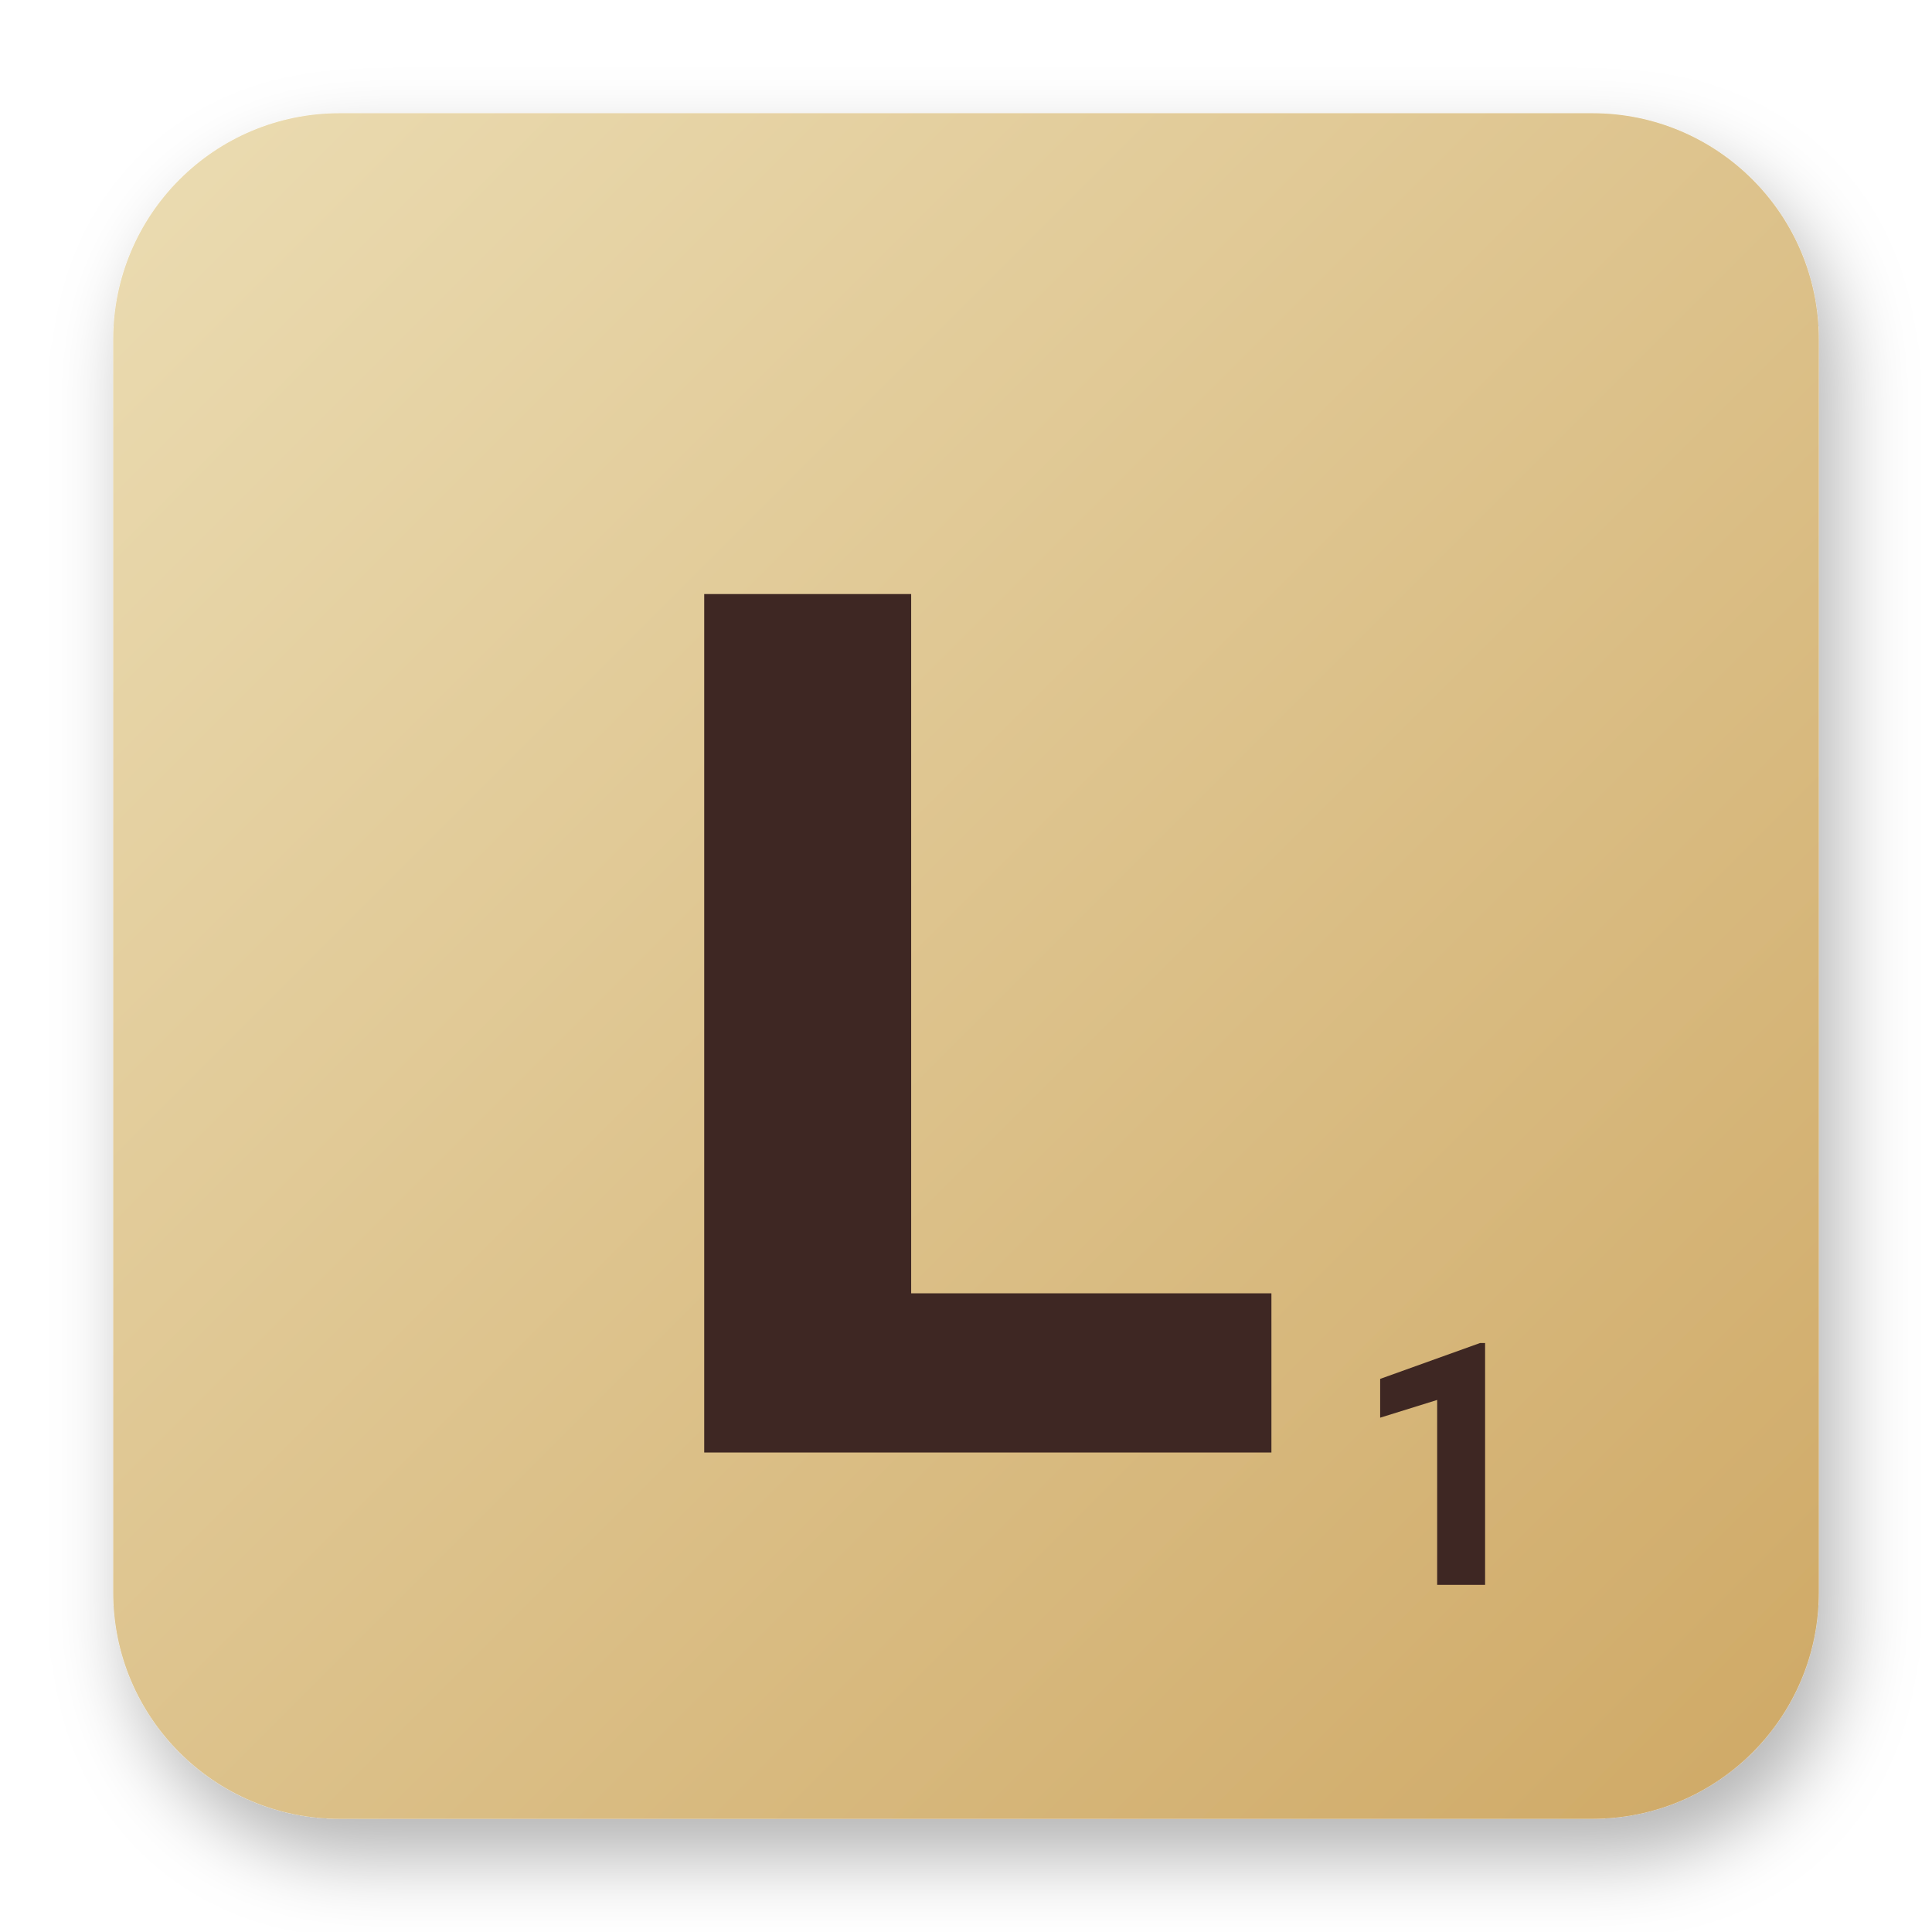
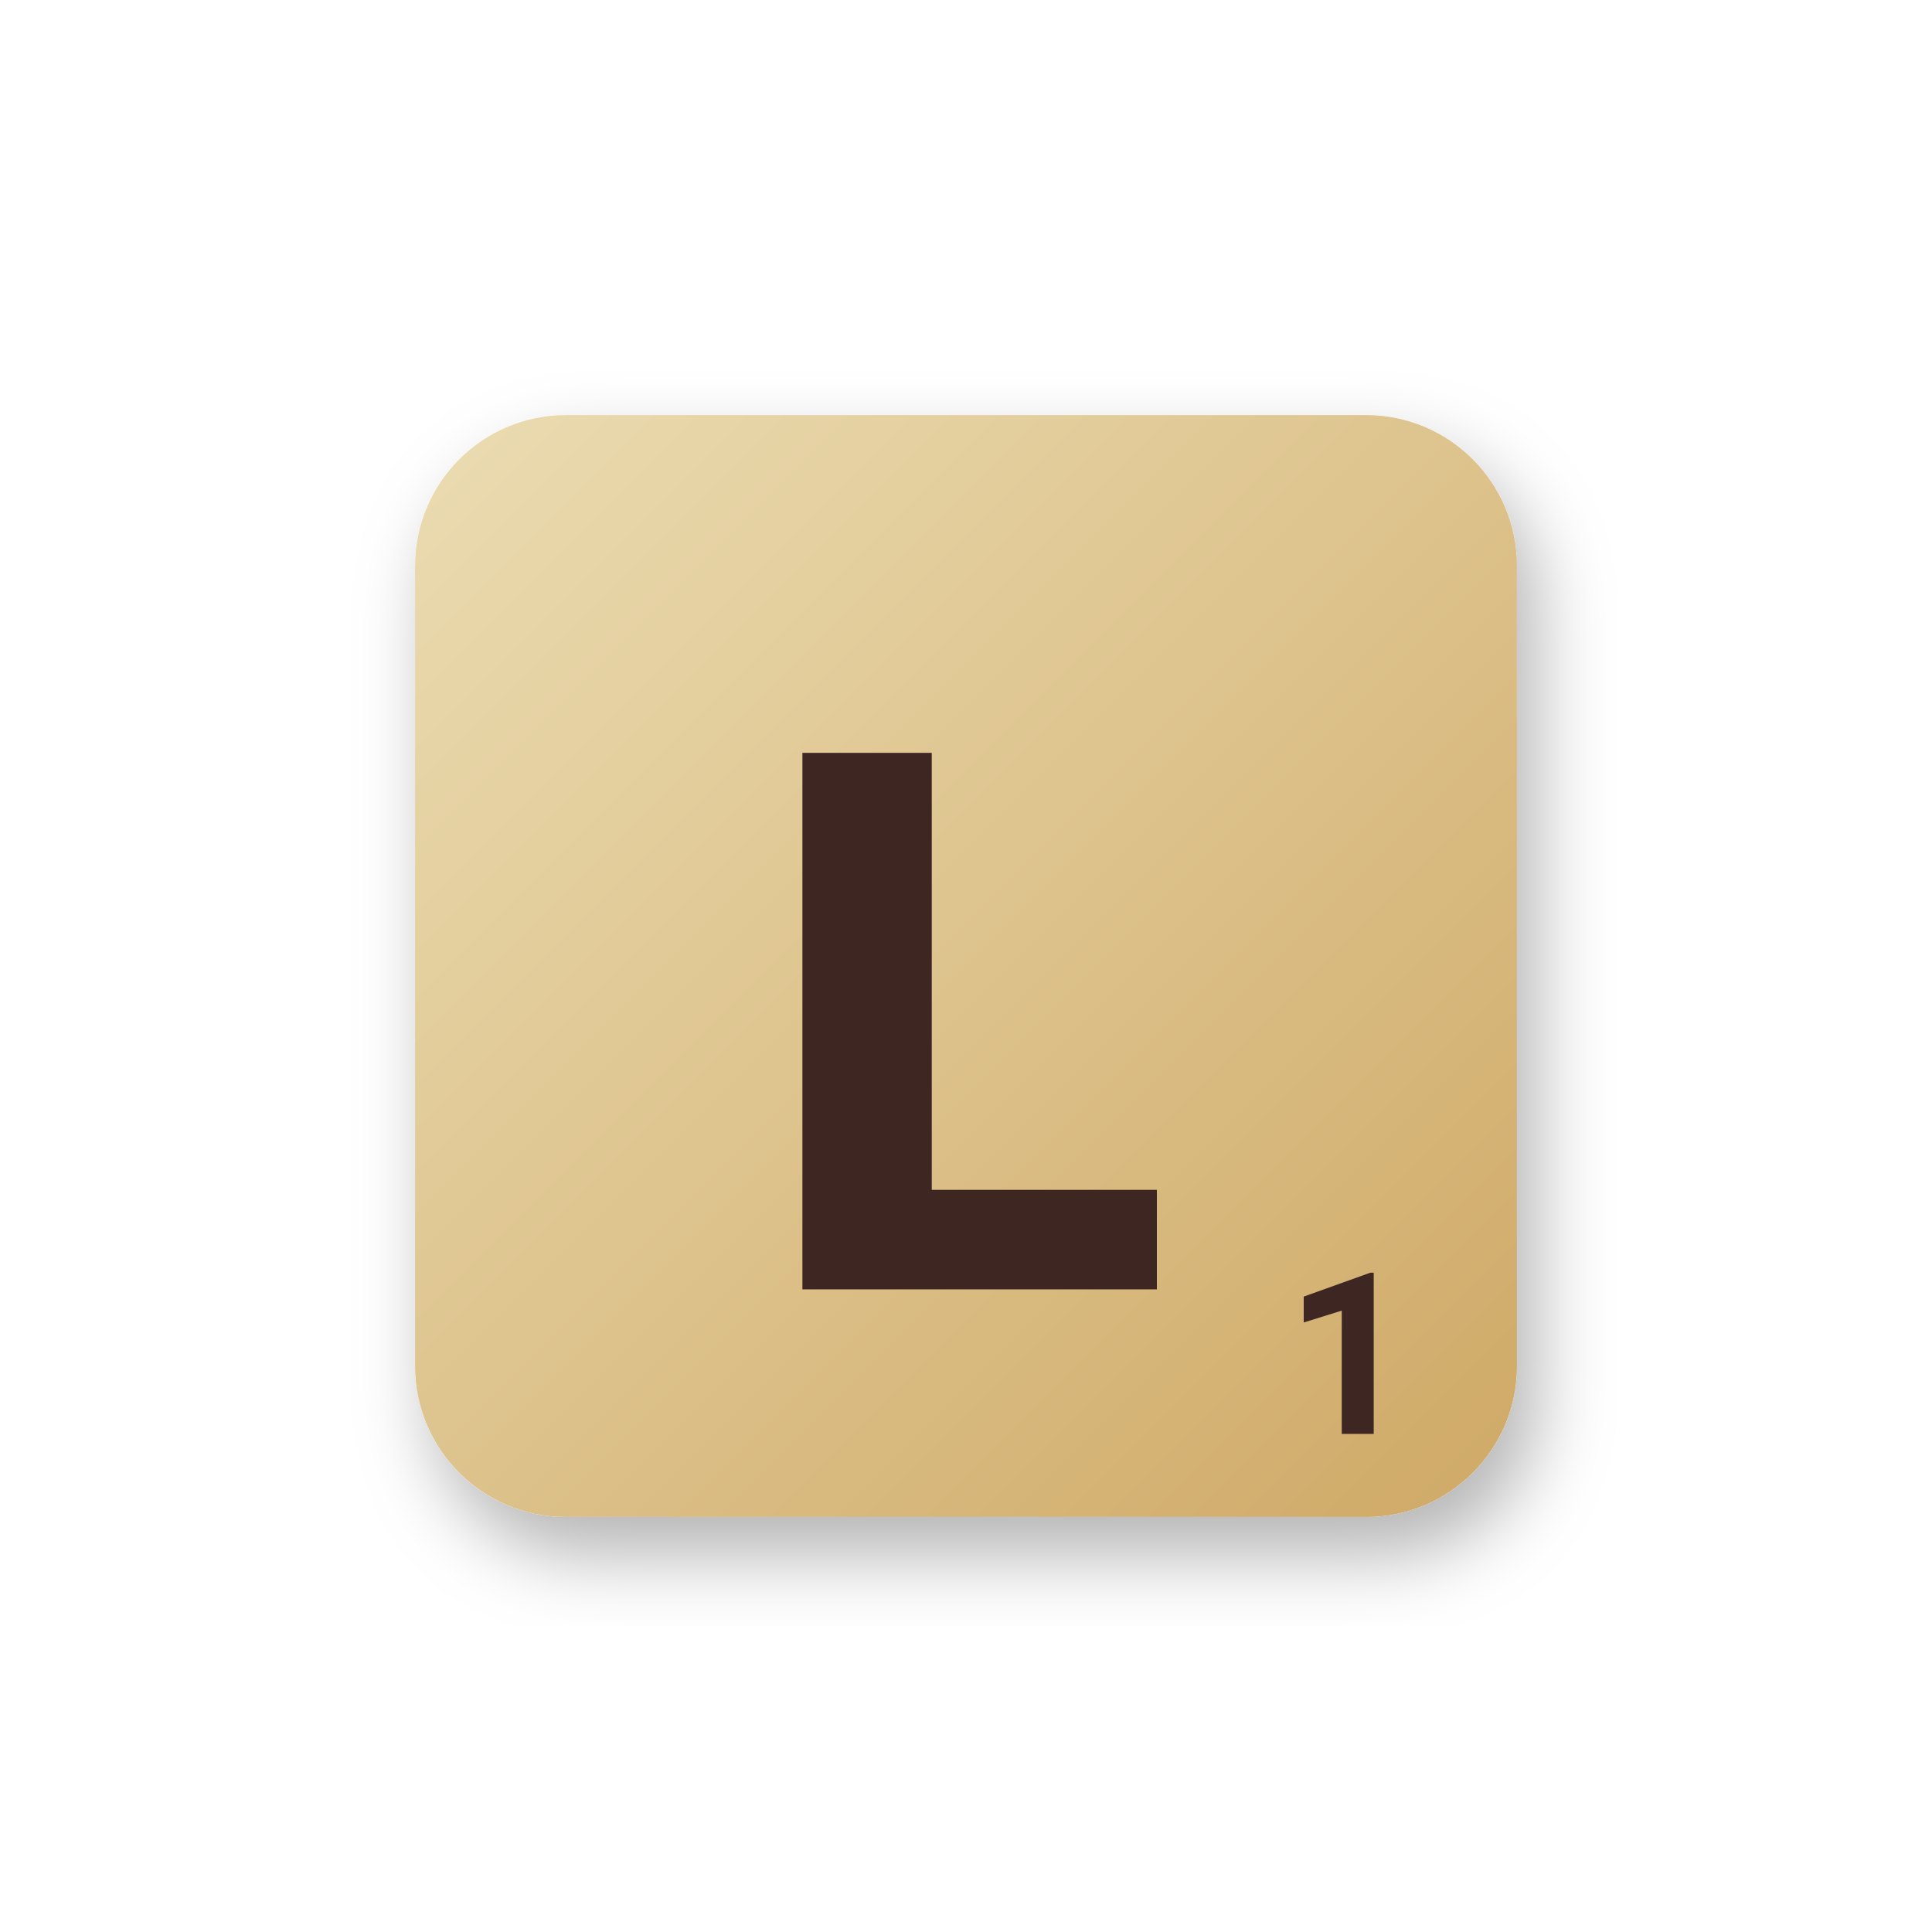
<svg xmlns="http://www.w3.org/2000/svg" width="512" height="512" viewBox="0 0 512 512">
  <defs>
    <linearGradient id="tileGradient" x1="0%" y1="0%" x2="100%" y2="100%">
      <stop offset="0%" style="stop-color:#ebdcb2;stop-opacity:1" />
      <stop offset="100%" style="stop-color:#cfa966;stop-opacity:1" />
    </linearGradient>
    <filter id="dropShadow" x="-10%" y="-10%" width="120%" height="120%">
      <feDropShadow dx="5" dy="10" stdDeviation="10" flood-color="#000000" flood-opacity="0.3" />
    </filter>
  </defs>
-   <rect x="30" y="30" width="452" height="452" rx="60" ry="60" fill="url(#tileGradient)" filter="url(#dropShadow)" />
-   <text x="50%" y="58%" font-family="Segoe UI, Roboto, Helvetica, Arial, sans-serif" font-weight="800" font-size="320" fill="#3e2723" text-anchor="middle" dominant-baseline="middle">L</text>
-   <text x="410" y="420" font-family="Segoe UI, Roboto, Helvetica, Arial, sans-serif" font-weight="700" font-size="90" fill="#3e2723" text-anchor="end">1</text>
+   <rect x="110" y="110" width="292" height="292" rx="40" ry="40" fill="url(#tileGradient)" filter="url(#dropShadow)" />
+   <text x="50%" y="56%" font-family="Segoe UI, Roboto, Helvetica, Arial, sans-serif" font-weight="800" font-size="200" fill="#3e2723" text-anchor="middle" dominant-baseline="middle">L</text>
+   <text x="375" y="380" font-family="Segoe UI, Roboto, Helvetica, Arial, sans-serif" font-weight="700" font-size="60" fill="#3e2723" text-anchor="end">1</text>
</svg>
